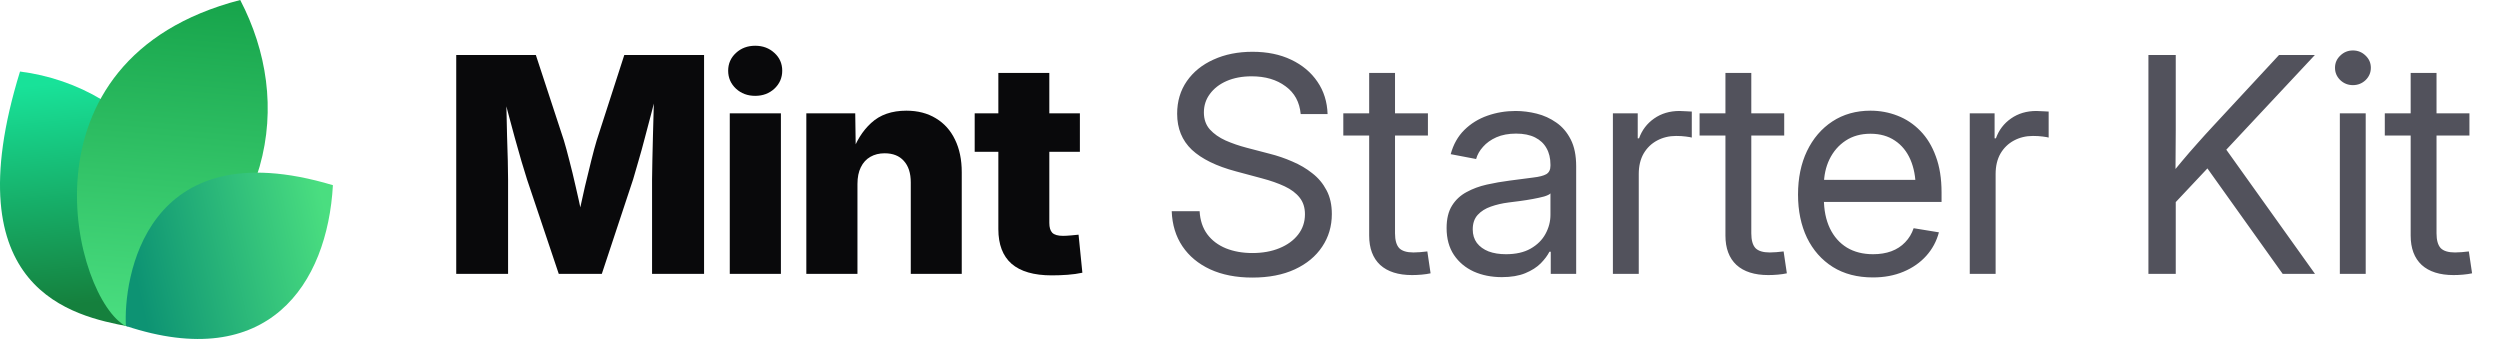
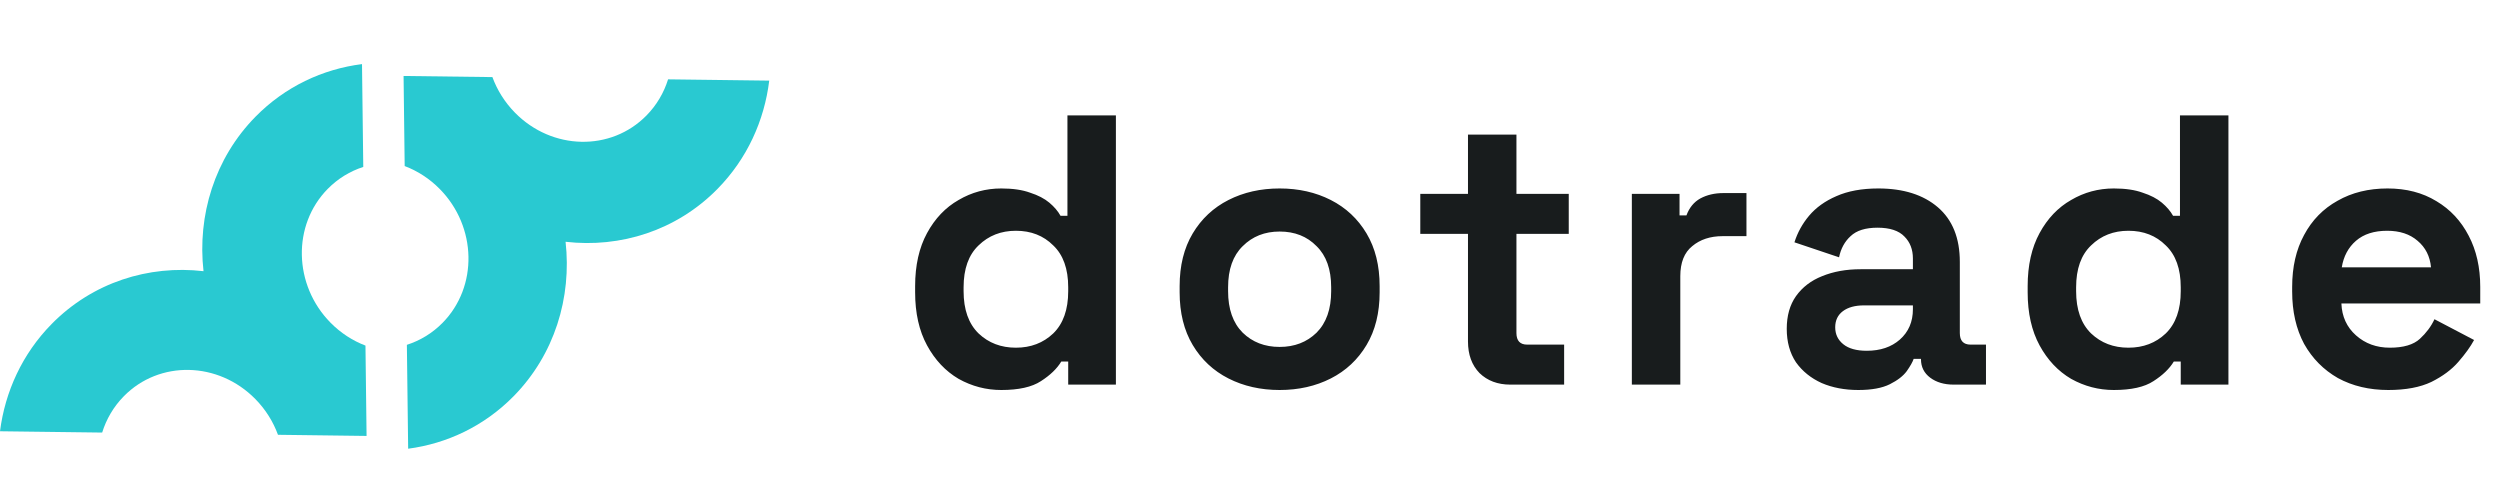
- <svg xmlns="http://www.w3.org/2000/svg" width="177" height="24" viewBox="0 0 177 24" fill="none">
-   <path d="M9.061 23.108C5.268 22.377 -3.391 20.627 1.417 5.064C9.634 6.099 16.973 14.064 9.061 23.108Z" fill="url(#paint0_linear_17557_2020)" />
-   <path d="M8.919 23.094C5.276 21.222 0.784 4.209 17.007 0C20.757 7.193 19.621 16.545 8.919 23.094Z" fill="url(#paint1_linear_17557_2020)" />
-   <path d="M8.914 23.079C8.735 19.882 10.159 9.085 23.57 13.111C23.181 20.123 18.984 26.418 8.914 23.079Z" fill="url(#paint2_linear_17557_2020)" />
-   <path d="M32.301 19.392V3.894H37.938L39.925 9.948C40.036 10.315 40.164 10.787 40.31 11.362C40.462 11.938 40.611 12.552 40.757 13.204C40.91 13.855 41.048 14.483 41.173 15.086C41.305 15.682 41.412 16.192 41.495 16.615H40.695C40.771 16.192 40.871 15.682 40.996 15.086C41.128 14.49 41.267 13.866 41.412 13.214C41.565 12.562 41.714 11.948 41.86 11.373C42.005 10.79 42.133 10.315 42.244 9.948L44.2 3.894H49.848V19.392H46.166V12.704C46.166 12.357 46.173 11.917 46.187 11.383C46.2 10.849 46.214 10.27 46.228 9.646C46.249 9.022 46.266 8.391 46.28 7.753C46.301 7.115 46.311 6.519 46.311 5.964H46.623C46.485 6.561 46.332 7.181 46.166 7.826C45.999 8.471 45.833 9.102 45.666 9.719C45.507 10.336 45.351 10.901 45.198 11.414C45.053 11.928 44.928 12.357 44.824 12.704L42.608 19.392H39.561L37.314 12.704C37.203 12.357 37.072 11.928 36.919 11.414C36.773 10.901 36.614 10.34 36.441 9.729C36.274 9.112 36.104 8.481 35.931 7.836C35.764 7.192 35.608 6.567 35.463 5.964H35.827C35.834 6.512 35.844 7.105 35.858 7.743C35.872 8.374 35.886 9.005 35.9 9.636C35.92 10.26 35.938 10.839 35.952 11.373C35.965 11.907 35.972 12.351 35.972 12.704V19.392H32.301ZM51.668 19.392V8.024H55.288V19.392H51.668ZM53.468 6.786C52.927 6.786 52.473 6.616 52.105 6.276C51.738 5.93 51.554 5.507 51.554 5.007C51.554 4.508 51.738 4.088 52.105 3.749C52.473 3.409 52.927 3.239 53.468 3.239C54.009 3.239 54.463 3.409 54.83 3.749C55.198 4.082 55.382 4.501 55.382 5.007C55.382 5.507 55.198 5.93 54.83 6.276C54.463 6.616 54.009 6.786 53.468 6.786ZM60.708 13.027V19.392H57.088V8.024H60.551L60.593 10.967H60.281C60.593 10.024 61.061 9.268 61.685 8.7C62.309 8.124 63.138 7.836 64.171 7.836C64.975 7.836 65.672 8.017 66.262 8.377C66.851 8.731 67.302 9.234 67.614 9.885C67.933 10.537 68.092 11.307 68.092 12.194V19.392H64.483V12.912C64.483 12.26 64.32 11.754 63.994 11.394C63.675 11.033 63.221 10.853 62.632 10.853C62.25 10.853 61.914 10.936 61.623 11.102C61.332 11.269 61.106 11.515 60.947 11.841C60.787 12.16 60.708 12.555 60.708 13.027ZM76.456 8.024V10.749H69.008V8.024H76.456ZM70.683 5.163H74.292V15.783C74.292 16.102 74.361 16.334 74.5 16.48C74.646 16.625 74.899 16.698 75.259 16.698C75.405 16.698 75.596 16.688 75.831 16.667C76.074 16.646 76.251 16.629 76.362 16.615L76.632 19.309C76.313 19.378 75.963 19.427 75.582 19.455C75.207 19.482 74.836 19.496 74.469 19.496C73.2 19.496 72.25 19.222 71.619 18.674C70.995 18.127 70.683 17.308 70.683 16.22V5.163Z" fill="#09090B" />
-   <path d="M88.667 19.652C87.523 19.652 86.528 19.458 85.682 19.07C84.843 18.681 84.188 18.137 83.716 17.437C83.245 16.736 82.992 15.908 82.957 14.951H84.933C84.968 15.596 85.148 16.14 85.474 16.584C85.8 17.021 86.24 17.354 86.795 17.582C87.35 17.804 87.974 17.915 88.667 17.915C89.388 17.915 90.026 17.801 90.581 17.572C91.143 17.343 91.583 17.024 91.902 16.615C92.228 16.199 92.391 15.717 92.391 15.169C92.391 14.698 92.266 14.306 92.017 13.994C91.767 13.675 91.413 13.408 90.956 13.193C90.498 12.978 89.954 12.787 89.323 12.621L87.502 12.132C86.123 11.765 85.082 11.255 84.382 10.603C83.689 9.944 83.342 9.095 83.342 8.055C83.342 7.174 83.571 6.404 84.028 5.746C84.486 5.087 85.117 4.577 85.921 4.217C86.726 3.849 87.645 3.666 88.678 3.666C89.718 3.666 90.63 3.853 91.413 4.227C92.204 4.602 92.824 5.122 93.275 5.787C93.726 6.446 93.965 7.209 93.993 8.076H92.089C92.013 7.23 91.656 6.574 91.018 6.11C90.387 5.638 89.586 5.403 88.615 5.403C87.95 5.403 87.36 5.513 86.847 5.735C86.341 5.957 85.946 6.262 85.661 6.651C85.377 7.032 85.235 7.469 85.235 7.961C85.235 8.447 85.377 8.849 85.661 9.168C85.946 9.48 86.317 9.74 86.774 9.948C87.232 10.149 87.724 10.319 88.251 10.457L89.884 10.884C90.439 11.023 90.977 11.206 91.496 11.435C92.023 11.657 92.495 11.934 92.911 12.267C93.334 12.593 93.67 12.995 93.92 13.474C94.17 13.945 94.294 14.504 94.294 15.149C94.294 16.015 94.066 16.788 93.608 17.468C93.157 18.148 92.512 18.681 91.673 19.07C90.834 19.458 89.832 19.652 88.667 19.652ZM101.097 8.024V9.594H95.106V8.024H101.097ZM96.937 5.163H98.767V16.521C98.767 17 98.865 17.347 99.059 17.562C99.26 17.77 99.6 17.874 100.078 17.874C100.21 17.874 100.366 17.867 100.546 17.853C100.733 17.832 100.903 17.815 101.056 17.801L101.285 19.351C101.097 19.392 100.886 19.423 100.65 19.444C100.414 19.465 100.189 19.475 99.974 19.475C98.996 19.475 98.244 19.236 97.717 18.758C97.197 18.272 96.937 17.579 96.937 16.677V5.163ZM106.33 19.621C105.595 19.621 104.932 19.489 104.343 19.226C103.754 18.955 103.285 18.564 102.939 18.05C102.592 17.53 102.419 16.896 102.419 16.147C102.419 15.495 102.547 14.965 102.804 14.556C103.06 14.146 103.403 13.828 103.833 13.599C104.263 13.363 104.742 13.186 105.269 13.068C105.796 12.95 106.333 12.857 106.881 12.787C107.574 12.69 108.132 12.617 108.555 12.569C108.978 12.52 109.287 12.441 109.481 12.33C109.675 12.212 109.772 12.014 109.772 11.737V11.654C109.772 11.203 109.679 10.815 109.492 10.489C109.311 10.163 109.041 9.91 108.68 9.729C108.32 9.549 107.872 9.459 107.338 9.459C106.805 9.459 106.34 9.546 105.945 9.719C105.556 9.892 105.241 10.118 104.998 10.395C104.755 10.665 104.593 10.953 104.509 11.258L102.71 10.915C102.897 10.222 103.22 9.65 103.677 9.199C104.135 8.748 104.679 8.412 105.31 8.19C105.941 7.968 106.607 7.857 107.307 7.857C107.8 7.857 108.295 7.92 108.795 8.044C109.301 8.169 109.765 8.381 110.188 8.679C110.611 8.97 110.951 9.369 111.208 9.875C111.464 10.374 111.593 11.005 111.593 11.768V19.392H109.793V17.822H109.7C109.568 18.085 109.363 18.359 109.086 18.643C108.809 18.921 108.444 19.153 107.994 19.34C107.543 19.527 106.988 19.621 106.33 19.621ZM106.621 17.998C107.321 17.998 107.904 17.867 108.368 17.603C108.84 17.333 109.19 16.986 109.419 16.563C109.654 16.133 109.772 15.682 109.772 15.211V13.692C109.703 13.769 109.554 13.841 109.325 13.911C109.096 13.973 108.829 14.032 108.524 14.088C108.226 14.143 107.921 14.192 107.609 14.233C107.304 14.275 107.033 14.309 106.798 14.337C106.354 14.393 105.938 14.49 105.549 14.628C105.168 14.76 104.86 14.954 104.624 15.211C104.388 15.467 104.27 15.811 104.27 16.241C104.27 16.615 104.367 16.934 104.561 17.198C104.762 17.461 105.04 17.662 105.393 17.801C105.747 17.933 106.156 17.998 106.621 17.998ZM114.193 19.392V8.024H115.951V9.792H116.045C116.253 9.209 116.61 8.741 117.116 8.388C117.622 8.034 118.219 7.857 118.905 7.857C119.058 7.857 119.217 7.864 119.384 7.878C119.55 7.885 119.682 7.892 119.779 7.899V9.74C119.716 9.719 119.578 9.695 119.363 9.667C119.155 9.639 118.922 9.625 118.666 9.625C118.174 9.625 117.726 9.733 117.324 9.948C116.922 10.163 116.603 10.471 116.367 10.874C116.138 11.276 116.024 11.758 116.024 12.319V19.392H114.193ZM126.322 8.024V9.594H120.33V8.024H126.322ZM122.161 5.163H123.992V16.521C123.992 17 124.089 17.347 124.283 17.562C124.484 17.77 124.824 17.874 125.302 17.874C125.434 17.874 125.59 17.867 125.77 17.853C125.958 17.832 126.127 17.815 126.28 17.801L126.509 19.351C126.322 19.392 126.11 19.423 125.874 19.444C125.639 19.465 125.413 19.475 125.198 19.475C124.221 19.475 123.468 19.236 122.941 18.758C122.421 18.272 122.161 17.579 122.161 16.677V5.163ZM132.604 19.642C131.502 19.642 130.555 19.396 129.765 18.903C128.974 18.404 128.364 17.714 127.934 16.834C127.511 15.946 127.3 14.927 127.3 13.775C127.3 12.611 127.511 11.584 127.934 10.697C128.364 9.802 128.964 9.102 129.734 8.596C130.51 8.089 131.408 7.836 132.428 7.836C133.1 7.836 133.738 7.954 134.341 8.19C134.952 8.426 135.489 8.783 135.954 9.261C136.425 9.74 136.793 10.343 137.056 11.071C137.327 11.792 137.462 12.645 137.462 13.63V14.296H128.433V12.735H136.463L135.631 13.297C135.631 12.541 135.506 11.876 135.257 11.3C135.007 10.725 134.643 10.277 134.165 9.958C133.686 9.632 133.107 9.469 132.428 9.469C131.748 9.469 131.162 9.632 130.67 9.958C130.177 10.284 129.796 10.725 129.526 11.279C129.262 11.827 129.13 12.441 129.13 13.12V14.046C129.13 14.864 129.273 15.572 129.557 16.168C129.841 16.757 130.243 17.211 130.763 17.53C131.283 17.842 131.901 17.998 132.615 17.998C133.093 17.998 133.523 17.929 133.905 17.79C134.293 17.645 134.619 17.433 134.882 17.156C135.153 16.879 135.354 16.546 135.486 16.157L137.275 16.449C137.108 17.08 136.81 17.634 136.38 18.113C135.95 18.591 135.413 18.966 134.768 19.236C134.123 19.507 133.402 19.642 132.604 19.642ZM139.459 19.392V8.024H141.217V9.792H141.311C141.519 9.209 141.876 8.741 142.382 8.388C142.888 8.034 143.485 7.857 144.171 7.857C144.324 7.857 144.483 7.864 144.649 7.878C144.816 7.885 144.948 7.892 145.045 7.899V9.74C144.982 9.719 144.844 9.695 144.629 9.667C144.421 9.639 144.188 9.625 143.932 9.625C143.439 9.625 142.992 9.733 142.59 9.948C142.188 10.163 141.869 10.471 141.633 10.874C141.404 11.276 141.29 11.758 141.29 12.319V19.392H139.459ZM153.429 14.961V12.715C153.783 12.257 154.136 11.82 154.49 11.404C154.844 10.981 155.204 10.565 155.572 10.156C155.939 9.74 156.314 9.327 156.695 8.918L161.355 3.894H163.893L157.277 10.967H157.184L153.429 14.961ZM152.108 19.392V3.894H154.043V9.241L154.022 12.559L154.043 13.505V19.392H152.108ZM161.615 19.392L155.967 11.477L157.173 9.969L163.903 19.392H161.615ZM165.661 19.392V8.024H167.492V19.392H165.661ZM166.587 6.027C166.24 6.027 165.942 5.909 165.692 5.673C165.443 5.43 165.318 5.139 165.318 4.799C165.318 4.459 165.443 4.172 165.692 3.936C165.942 3.693 166.24 3.572 166.587 3.572C166.934 3.572 167.232 3.693 167.482 3.936C167.731 4.172 167.856 4.459 167.856 4.799C167.856 5.139 167.731 5.43 167.482 5.673C167.232 5.909 166.934 6.027 166.587 6.027ZM174.836 8.024V9.594H168.844V8.024H174.836ZM170.675 5.163H172.506V16.521C172.506 17 172.603 17.347 172.797 17.562C172.998 17.77 173.338 17.874 173.816 17.874C173.948 17.874 174.104 17.867 174.284 17.853C174.472 17.832 174.641 17.815 174.794 17.801L175.023 19.351C174.836 19.392 174.624 19.423 174.388 19.444C174.153 19.465 173.927 19.475 173.712 19.475C172.735 19.475 171.982 19.236 171.455 18.758C170.935 18.272 170.675 17.579 170.675 16.677V5.163Z" fill="#52525C" />
-   <defs>
-     <linearGradient id="paint0_linear_17557_2020" x1="3.776" y1="5.916" x2="5.232" y2="21.559" gradientUnits="userSpaceOnUse">
-       <stop stop-color="#18E299" />
-       <stop offset="1" stop-color="#15803D" />
-     </linearGradient>
-     <linearGradient id="paint1_linear_17557_2020" x1="12.171" y1="-0.718" x2="10.19" y2="22.983" gradientUnits="userSpaceOnUse">
-       <stop stop-color="#16A34A" />
-       <stop offset="1" stop-color="#4ADE80" />
-     </linearGradient>
-     <linearGradient id="paint2_linear_17557_2020" x1="23.133" y1="15.353" x2="9.338" y2="18.52" gradientUnits="userSpaceOnUse">
-       <stop stop-color="#4ADE80" />
-       <stop offset="1" stop-color="#0D9373" />
-     </linearGradient>
-   </defs>
+ <svg xmlns="http://www.w3.org/2000/svg" width="156" height="31" viewBox="0 0 156 31" fill="none">
+   <path d="M30.726 4.811C31.022 5.617 31.492 6.378 32.135 7.032C34.448 9.384 38.122 9.463 40.34 7.207C40.98 6.556 41.429 5.78 41.688 4.951L48 5.031C47.695 7.523 46.621 9.907 44.77 11.79C42.212 14.391 38.712 15.483 35.292 15.087C35.681 18.564 34.608 22.123 32.05 24.724C30.215 26.59 27.895 27.679 25.469 28L25.389 21.517C26.209 21.254 26.976 20.797 27.619 20.142C29.837 17.887 29.76 14.152 27.446 11.799C26.8 11.142 26.048 10.663 25.252 10.362L25.183 4.741L30.726 4.811Z" fill="#29C9D1" />
+   <path d="M15.942 7.284C17.793 5.402 20.138 4.31 22.589 4L22.668 10.417C21.852 10.68 21.089 11.137 20.448 11.789C18.23 14.044 18.308 17.779 20.621 20.132C21.264 20.785 22.012 21.263 22.805 21.565L22.874 27.202L17.346 27.131C17.05 26.321 16.578 25.556 15.932 24.899C13.619 22.547 9.945 22.468 7.728 24.724C7.084 25.378 6.634 26.158 6.375 26.992L0 26.911C0.316 24.443 1.387 22.085 3.221 20.219C5.779 17.618 9.279 16.526 12.699 16.922C12.31 13.444 13.384 9.886 15.942 7.284Z" fill="#29C9D1" />
+   <path d="M62.48 24.336C61.536 24.336 60.648 24.104 59.816 23.64C59 23.16 58.344 22.464 57.848 21.552C57.352 20.64 57.104 19.536 57.104 18.24V17.856C57.104 16.56 57.352 15.456 57.848 14.544C58.344 13.632 59 12.944 59.816 12.48C60.632 12 61.52 11.76 62.48 11.76C63.2 11.76 63.8 11.848 64.28 12.024C64.776 12.184 65.176 12.392 65.48 12.648C65.784 12.904 66.016 13.176 66.176 13.464H66.608V7.2H69.632V24H66.656V22.56H66.224C65.952 23.008 65.528 23.416 64.952 23.784C64.392 24.152 63.568 24.336 62.48 24.336ZM63.392 21.696C64.32 21.696 65.096 21.4 65.72 20.808C66.344 20.2 66.656 19.32 66.656 18.168V17.928C66.656 16.776 66.344 15.904 65.72 15.312C65.112 14.704 64.336 14.4 63.392 14.4C62.464 14.4 61.688 14.704 61.064 15.312C60.44 15.904 60.128 16.776 60.128 17.928V18.168C60.128 19.32 60.44 20.2 61.064 20.808C61.688 21.4 62.464 21.696 63.392 21.696ZM79.849 24.336C78.665 24.336 77.601 24.096 76.657 23.616C75.713 23.136 74.969 22.44 74.425 21.528C73.881 20.616 73.609 19.52 73.609 18.24V17.856C73.609 16.576 73.881 15.48 74.425 14.568C74.969 13.656 75.713 12.96 76.657 12.48C77.601 12 78.665 11.76 79.849 11.76C81.033 11.76 82.097 12 83.041 12.48C83.985 12.96 84.729 13.656 85.273 14.568C85.817 15.48 86.089 16.576 86.089 17.856V18.24C86.089 19.52 85.817 20.616 85.273 21.528C84.729 22.44 83.985 23.136 83.041 23.616C82.097 24.096 81.033 24.336 79.849 24.336ZM79.849 21.648C80.777 21.648 81.545 21.352 82.153 20.76C82.761 20.152 83.065 19.288 83.065 18.168V17.928C83.065 16.808 82.761 15.952 82.153 15.36C81.561 14.752 80.793 14.448 79.849 14.448C78.921 14.448 78.153 14.752 77.545 15.36C76.937 15.952 76.633 16.808 76.633 17.928V18.168C76.633 19.288 76.937 20.152 77.545 20.76C78.153 21.352 78.921 21.648 79.849 21.648ZM94.242 24C93.458 24 92.818 23.76 92.322 23.28C91.842 22.784 91.602 22.128 91.602 21.312V14.592H88.626V12.096H91.602V8.4H94.626V12.096H97.89V14.592H94.626V20.784C94.626 21.264 94.85 21.504 95.298 21.504H97.602V24H94.242ZM101.827 24V12.096H104.803V13.44H105.235C105.411 12.96 105.699 12.608 106.099 12.384C106.515 12.16 106.995 12.048 107.539 12.048H108.979V14.736H107.491C106.723 14.736 106.091 14.944 105.595 15.36C105.099 15.76 104.851 16.384 104.851 17.232V24H101.827ZM115.957 24.336C115.109 24.336 114.349 24.192 113.677 23.904C113.005 23.6 112.469 23.168 112.069 22.608C111.685 22.032 111.493 21.336 111.493 20.52C111.493 19.704 111.685 19.024 112.069 18.48C112.469 17.92 113.013 17.504 113.701 17.232C114.405 16.944 115.205 16.8 116.101 16.8H119.365V16.128C119.365 15.568 119.189 15.112 118.837 14.76C118.485 14.392 117.925 14.208 117.157 14.208C116.405 14.208 115.845 14.384 115.477 14.736C115.109 15.072 114.869 15.512 114.757 16.056L111.973 15.12C112.165 14.512 112.469 13.96 112.885 13.464C113.317 12.952 113.885 12.544 114.589 12.24C115.309 11.92 116.181 11.76 117.205 11.76C118.773 11.76 120.013 12.152 120.925 12.936C121.837 13.72 122.293 14.856 122.293 16.344V20.784C122.293 21.264 122.517 21.504 122.965 21.504H123.925V24H121.909C121.317 24 120.829 23.856 120.445 23.568C120.061 23.28 119.869 22.896 119.869 22.416V22.392H119.413C119.349 22.584 119.205 22.84 118.981 23.16C118.757 23.464 118.405 23.736 117.925 23.976C117.445 24.216 116.789 24.336 115.957 24.336ZM116.485 21.888C117.333 21.888 118.021 21.656 118.549 21.192C119.093 20.712 119.365 20.08 119.365 19.296V19.056H116.317C115.757 19.056 115.317 19.176 114.997 19.416C114.677 19.656 114.517 19.992 114.517 20.424C114.517 20.856 114.685 21.208 115.021 21.48C115.357 21.752 115.845 21.888 116.485 21.888ZM131.902 24.336C130.958 24.336 130.07 24.104 129.238 23.64C128.422 23.16 127.766 22.464 127.27 21.552C126.774 20.64 126.526 19.536 126.526 18.24V17.856C126.526 16.56 126.774 15.456 127.27 14.544C127.766 13.632 128.422 12.944 129.238 12.48C130.054 12 130.942 11.76 131.902 11.76C132.622 11.76 133.222 11.848 133.702 12.024C134.198 12.184 134.598 12.392 134.902 12.648C135.206 12.904 135.438 13.176 135.598 13.464H136.03V7.2H139.054V24H136.078V22.56H135.646C135.374 23.008 134.95 23.416 134.374 23.784C133.814 24.152 132.99 24.336 131.902 24.336ZM132.814 21.696C133.742 21.696 134.518 21.4 135.142 20.808C135.766 20.2 136.078 19.32 136.078 18.168V17.928C136.078 16.776 135.766 15.904 135.142 15.312C134.534 14.704 133.758 14.4 132.814 14.4C131.886 14.4 131.11 14.704 130.486 15.312C129.862 15.904 129.55 16.776 129.55 17.928V18.168C129.55 19.32 129.862 20.2 130.486 20.808C131.11 21.4 131.886 21.696 132.814 21.696ZM149.031 24.336C147.847 24.336 146.799 24.088 145.887 23.592C144.991 23.08 144.287 22.368 143.775 21.456C143.279 20.528 143.031 19.44 143.031 18.192V17.904C143.031 16.656 143.279 15.576 143.775 14.664C144.271 13.736 144.967 13.024 145.863 12.528C146.759 12.016 147.799 11.76 148.983 11.76C150.151 11.76 151.167 12.024 152.031 12.552C152.895 13.064 153.567 13.784 154.047 14.712C154.527 15.624 154.767 16.688 154.767 17.904V18.936H146.103C146.135 19.752 146.439 20.416 147.015 20.928C147.591 21.44 148.295 21.696 149.127 21.696C149.975 21.696 150.599 21.512 150.999 21.144C151.399 20.776 151.703 20.368 151.911 19.92L154.383 21.216C154.159 21.632 153.831 22.088 153.399 22.584C152.983 23.064 152.423 23.48 151.719 23.832C151.015 24.168 150.119 24.336 149.031 24.336ZM146.127 16.68H151.695C151.631 15.992 151.351 15.44 150.855 15.024C150.375 14.608 149.743 14.4 148.959 14.4C148.143 14.4 147.495 14.608 147.015 15.024C146.535 15.44 146.239 15.992 146.127 16.68Z" fill="#181C1D" />
</svg>
